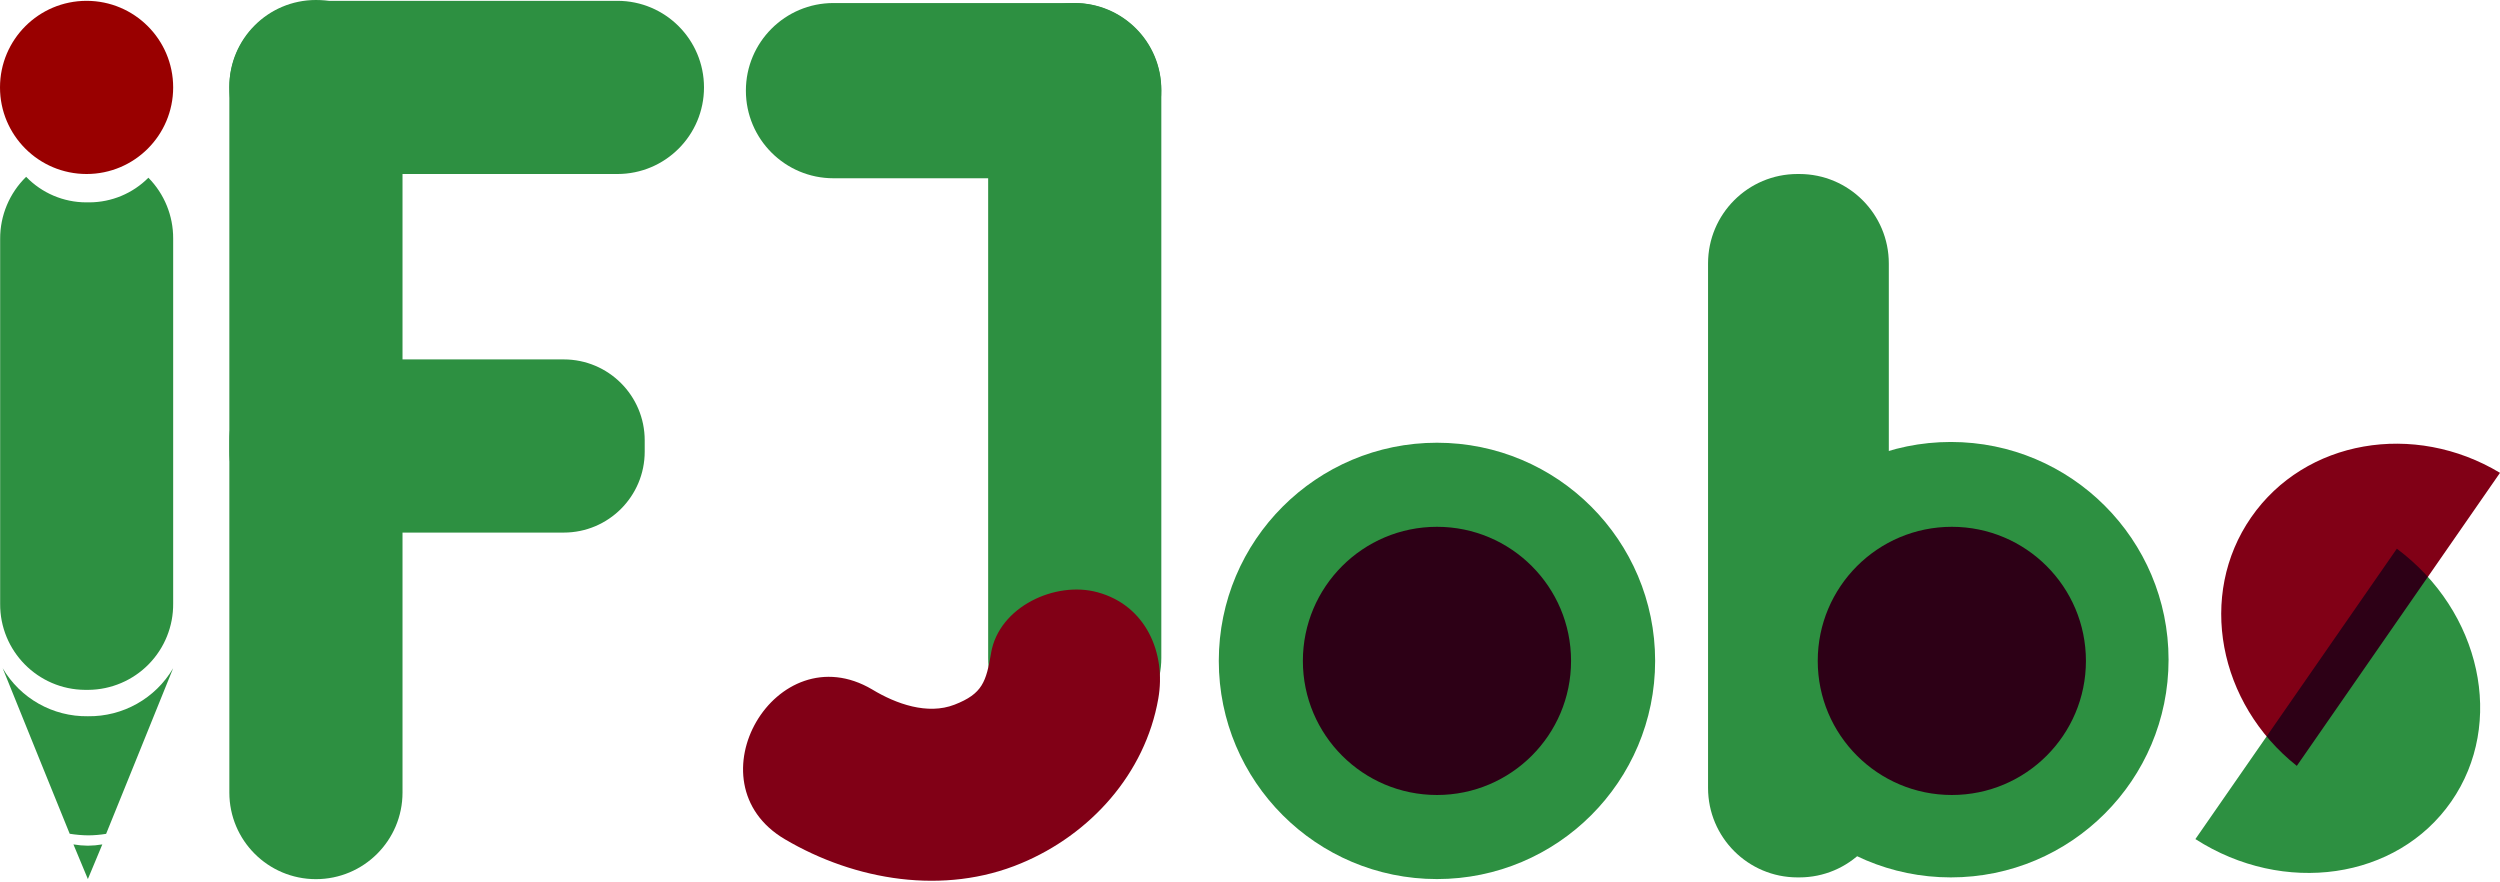
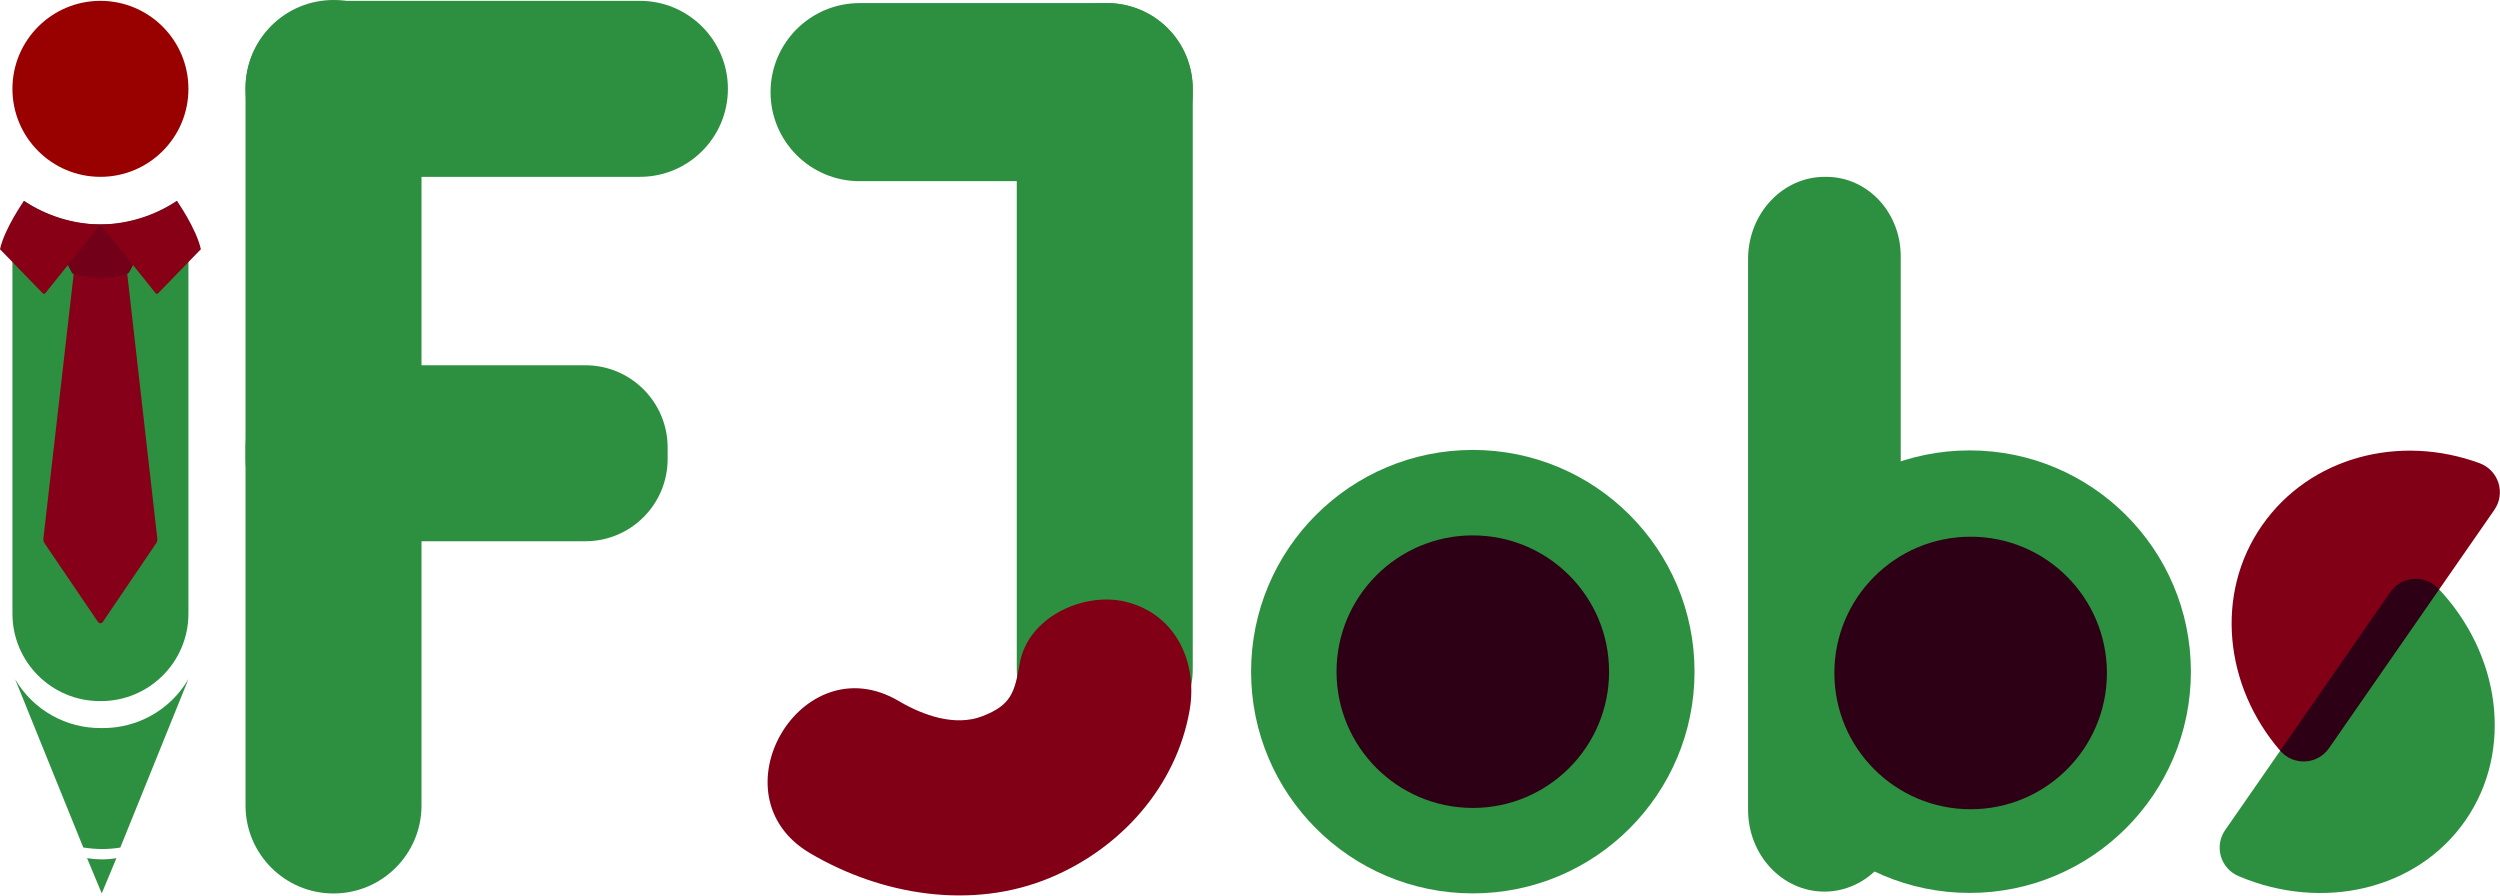
- <svg xmlns="http://www.w3.org/2000/svg" viewBox="0 0 328.87 115.91">
+ <svg xmlns="http://www.w3.org/2000/svg" viewBox="0 0 323.6 115.91">
  <defs>
-     <style>.cls-1{isolation:isolate;}.cls-2,.cls-4{fill:#2d9041;}.cls-3{fill:#900;}.cls-4,.cls-5{mix-blend-mode:darken;}.cls-5,.cls-6{fill:#810016;}</style>
+     <style>
+       .cls-1 {
+         isolation: isolate;
+       }
+ 
+       .cls-2, .cls-7 {
+         fill: #2d9041;
+       }
+ 
+       .cls-3 {
+         fill: #900;
+       }
+ 
+       .cls-4 {
+         fill: #870019;
+       }
+ 
+       .cls-5 {
+         fill: #720019;
+       }
+ 
+       .cls-6 {
+         fill: #870016;
+       }
+ 
+       .cls-7, .cls-8 {
+         mix-blend-mode: darken;
+       }
+ 
+       .cls-8, .cls-9 {
+         fill: #810016;
+       }
+     </style>
  </defs>
  <g class="cls-1">
    <g id="IF">
      <g id="I">
-         <path class="cls-2" d="M21.54,103.7a12.76,12.76,0,0,1-11.21-6.32l4.93,12.19,3.89,9.59a16.41,16.41,0,0,0,2.45.21,15.08,15.08,0,0,0,2.34-.2l3.89-9.6,4.93-12.19A12.78,12.78,0,0,1,21.54,103.7Z" transform="translate(-9.98 -9.48)" />
-         <path class="cls-2" d="M21.54,120.73a12,12,0,0,1-1.9-.17l1.9,4.56,1.9-4.56A11.77,11.77,0,0,1,21.54,120.73Z" transform="translate(-9.98 -9.48)" />
-         <path class="cls-2" d="M21.76,36.1h-.44a11,11,0,0,1-7.9-3.36A11.34,11.34,0,0,0,10,40.9v48a11.25,11.25,0,0,0,11.17,11.33h.44A11.25,11.25,0,0,0,32.76,88.86v-48a11.32,11.32,0,0,0-3.26-8A11,11,0,0,1,21.76,36.1Z" transform="translate(-9.98 -9.48)" />
-         <circle class="cls-3" cx="11.39" cy="11.5" r="11.39" />
+         <path class="cls-2" d="M102.78,283a12.76,12.76,0,0,1-11.21-6.32l4.93,12.18,3.89,9.6a16.42,16.42,0,0,0,2.45.2,15.08,15.08,0,0,0,2.34-.19l3.89-9.61L114,276.66A12.78,12.78,0,0,1,102.78,283Z" transform="translate(-89.61 -188.76)" />
+         <path class="cls-2" d="M102.78,300a12,12,0,0,1-1.9-.16l1.9,4.56,1.9-4.56A11.78,11.78,0,0,1,102.78,300Z" transform="translate(-89.61 -188.76)" />
+         <path class="cls-2" d="M102.61,217.82a17.47,17.47,0,0,1-9.9-3.06,11.35,11.35,0,0,0-1.49,5.61v47.82a11.32,11.32,0,0,0,11.32,11.32h.14A11.32,11.32,0,0,0,114,268.19V220.37a11.35,11.35,0,0,0-1.49-5.61A17.47,17.47,0,0,1,102.61,217.82Z" transform="translate(-89.61 -188.76)" />
+         <circle class="cls-3" cx="13" cy="11.5" r="11.39" />
+         <g id="gravata">
+           <g id="gravata-2" data-name="gravata">
+             <g>
+               <path class="cls-4" d="M106.07,224.11H99.16l-3.93,34.33a1,1,0,0,0,.14.63l6.9,10.16a.47.47,0,0,0,.33.21h0a.44.44,0,0,0,.34-.21l6.89-10.16a.9.9,0,0,0,.14-.63Z" transform="translate(-89.61 -188.76)" />
+               <path class="cls-5" d="M109.21,218.58,106.34,224c-.09.17-.45.27-.45.27a11.94,11.94,0,0,1-3.29.46,16,16,0,0,1-3.54-.53.5.5,0,0,1-.18-.2L96,218.58a.52.52,0,0,1,.45-.76h12.3A.52.52,0,0,1,109.21,218.58Z" transform="translate(-89.61 -188.76)" />
+             </g>
+             <g>
+               <path class="cls-6" d="M109.77,226.73l-7.16-8.91a18.5,18.5,0,0,0,9.9-3.06s2.51,3.57,3.1,6.26l-5.55,5.72A.2.2,0,0,1,109.77,226.73Z" transform="translate(-89.61 -188.76)" />
+               <path class="cls-6" d="M95.46,226.73l7.15-8.91a18.52,18.52,0,0,1-9.9-3.06s-2.51,3.57-3.1,6.26l5.55,5.72A.21.21,0,0,0,95.46,226.73Z" transform="translate(-89.61 -188.76)" />
+             </g>
+           </g>
+         </g>
      </g>
      <g id="F">
-         <rect class="cls-2" x="30.17" width="22.78" height="115.65" rx="11.39" />
-         <rect class="cls-2" x="59.98" y="-10.24" width="22.78" height="62.44" rx="11.39" transform="translate(82.37 -59.87) rotate(90)" />
-         <rect class="cls-2" x="56.08" y="40.83" width="22.78" height="54.64" rx="10.65" transform="translate(125.64 -8.8) rotate(90)" />
+         <rect class="cls-2" x="31.78" width="22.78" height="115.65" rx="11.39" />
+         <rect class="cls-2" x="141.22" y="169.04" width="22.78" height="62.44" rx="11.39" transform="translate(263.26 -141.11) rotate(90)" />
+         <rect class="cls-2" x="137.32" y="220.11" width="22.78" height="54.64" rx="10.65" transform="translate(306.53 -90.04) rotate(90)" />
      </g>
    </g>
    <g id="Camada_12" data-name="Camada 12">
      <g id="Jobs">
        <g id="o">
-           <circle class="cls-4" cx="189.03" cy="86.94" r="28.7" />
-           <circle class="cls-5" cx="189.03" cy="86.94" r="17.64" />
+           <circle class="cls-7" cx="190.64" cy="86.94" r="28.7" />
+           <circle class="cls-8" cx="190.64" cy="86.94" r="17.64" />
        </g>
        <g id="b">
-           <circle class="cls-4" cx="256.63" cy="86.78" r="28.64" />
-           <circle class="cls-5" cx="256.76" cy="86.94" r="17.64" />
-           <rect class="cls-4" x="234.68" y="32.37" width="23.78" height="92.53" rx="11.77" transform="translate(483.15 147.79) rotate(-180)" />
+           <g>
+             <circle class="cls-7" cx="254.95" cy="86.94" r="28.64" />
+             <circle class="cls-8" cx="255.08" cy="87.11" r="17.64" />
+           </g>
+           <path class="cls-7" d="M325.8,211.65H326c5.35,0,9.64,4.6,9.64,10.28v71.65c0,5.85-4.43,10.59-9.88,10.59h0c-5.46,0-9.88-4.74-9.88-10.59,0-17.81,0-53.52,0-71.33C315.91,216.39,320.34,211.65,325.8,211.65Z" transform="translate(-89.61 -188.76)" />
        </g>
        <g id="J">
-           <rect class="cls-2" x="123.9" y="-5.91" width="23.05" height="54.64" rx="11.52" transform="translate(146.85 -123.5) rotate(90)" />
-           <rect class="cls-2" x="139.96" y="9.89" width="22.78" height="97.55" rx="11.39" transform="translate(292.73 107.84) rotate(-180)" />
-           <path class="cls-6" d="M140.36,95.38c-.66,3.76-1.1,5.36-4.82,6.8-3.53,1.37-7.67-.09-10.82-2-12.66-7.48-24.15,12.22-11.51,19.69,9.28,5.48,21,7.4,31.08,3.18,9.12-3.79,16.33-11.78,18.06-21.66,1.06-6-1.63-12.28-8-14-5.5-1.51-12.95,1.87-14,8Z" transform="translate(-9.98 -9.48)" />
+           <path class="cls-2" d="M189.35,200.69h0a11.53,11.53,0,0,1,11.52-11.53H232.8A11.18,11.18,0,0,1,244,200.34v.29a11.53,11.53,0,0,1-11.52,11.58H200.87A11.52,11.52,0,0,1,189.35,200.69Z" transform="translate(-89.61 -188.76)" />
+           <path class="cls-2" d="M232.59,189.16h.29A11.05,11.05,0,0,1,244,200.21v75.11a11.39,11.39,0,0,1-11.39,11.39h0a11.4,11.4,0,0,1-11.39-11.39V200.55A11.39,11.39,0,0,1,232.59,189.16Z" transform="translate(-89.61 -188.76)" />
+           <path class="cls-9" d="M221.6,274.66c-.66,3.75-1.1,5.36-4.82,6.8-3.53,1.37-7.67-.09-10.82-1.95-12.66-7.48-24.15,12.22-11.51,19.68,9.28,5.48,21,7.4,31.08,3.19,9.12-3.79,16.33-11.79,18.06-21.66,1.06-6.06-1.63-12.28-8-14-5.5-1.51-13,1.86-14,8Z" transform="translate(-89.61 -188.76)" />
        </g>
        <g id="s">
-           <path class="cls-5" d="M338.85,71.68c-11.3-6.8-25.64-4.37-32.73,5.85s-4.34,24.49,6,32.7Z" transform="translate(-9.98 -9.48)" />
-           <path class="cls-4" d="M298.78,119.86c11.62,7.47,26.51,5.36,33.66-4.94s3.91-25-7.16-33.26Z" transform="translate(-9.98 -9.48)" />
+           <path class="cls-8" d="M412.49,254.74a4,4,0,0,0-1.86-6c-10.38-3.85-22-.86-28.2,8s-4.89,20.86,2.35,29.22a4,4,0,0,0,6.3-.36Z" transform="translate(-89.61 -188.76)" />
+           <path class="cls-7" d="M377.65,296.18a4,4,0,0,0,1.75,6c10.78,4.56,23.06,1.84,29.34-7.23s4.53-21.57-3.57-30.07a4,4,0,0,0-6.15.51Z" transform="translate(-89.61 -188.76)" />
        </g>
      </g>
    </g>
  </g>
</svg>
